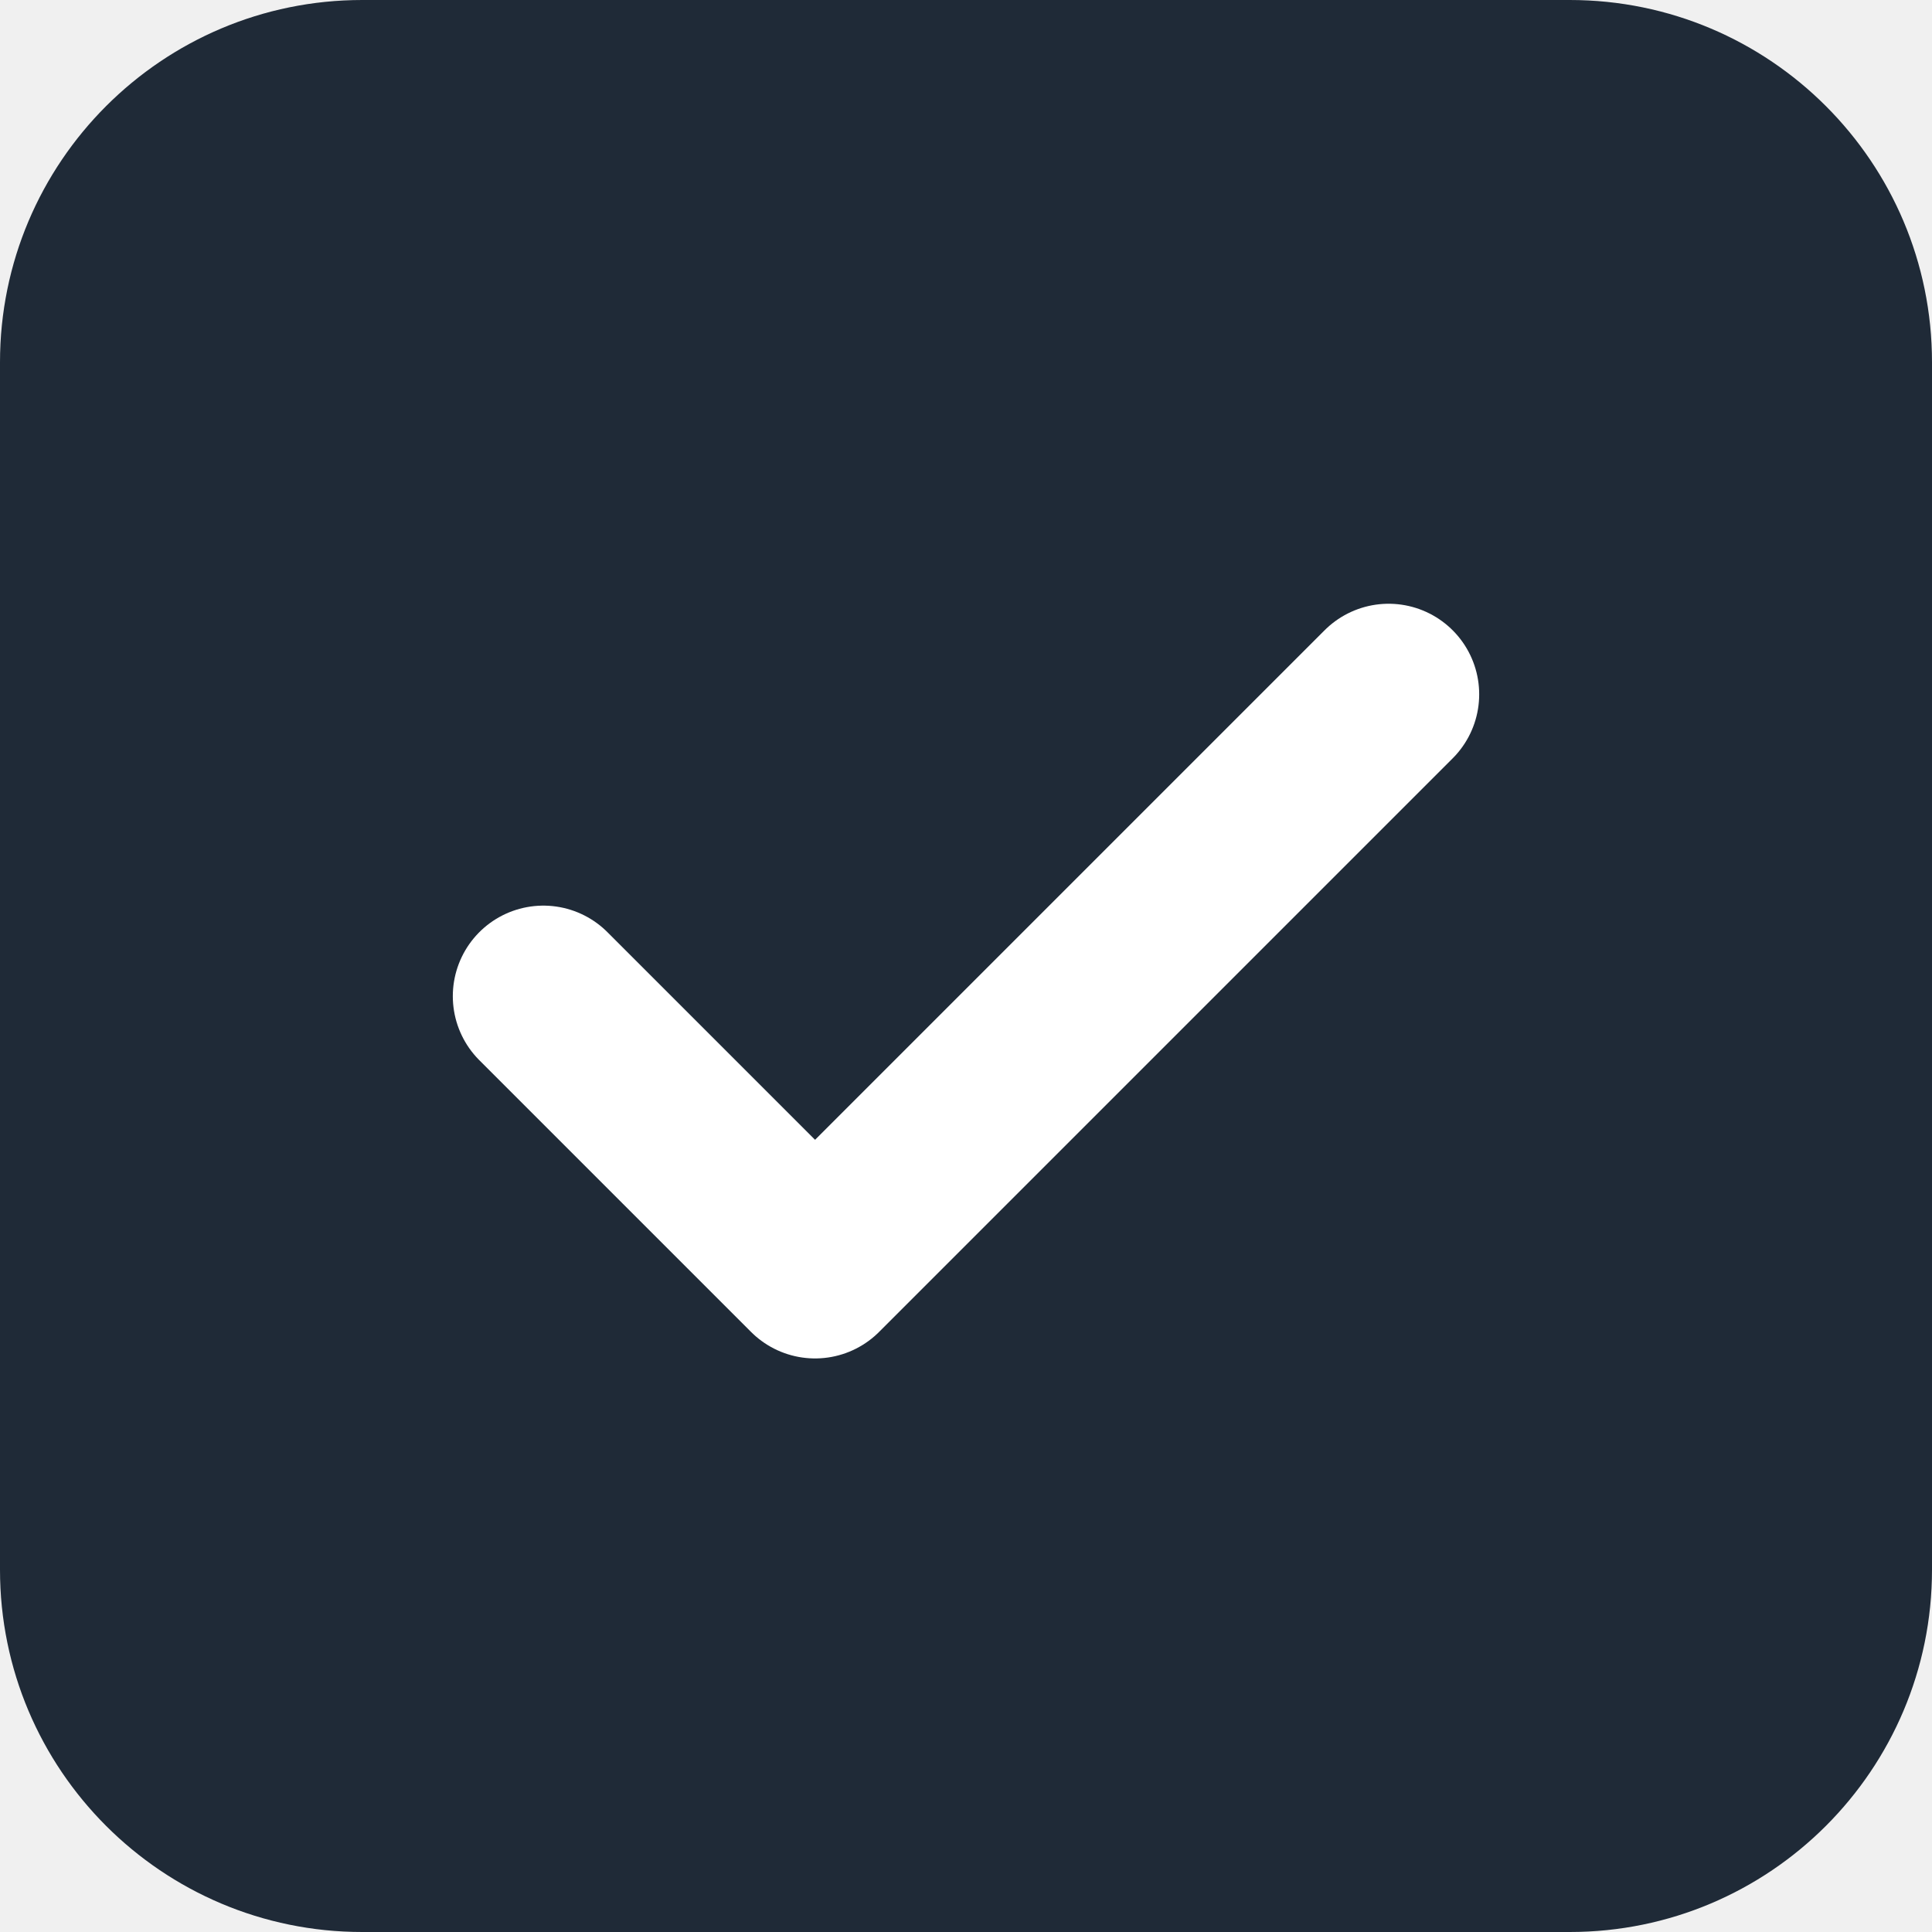
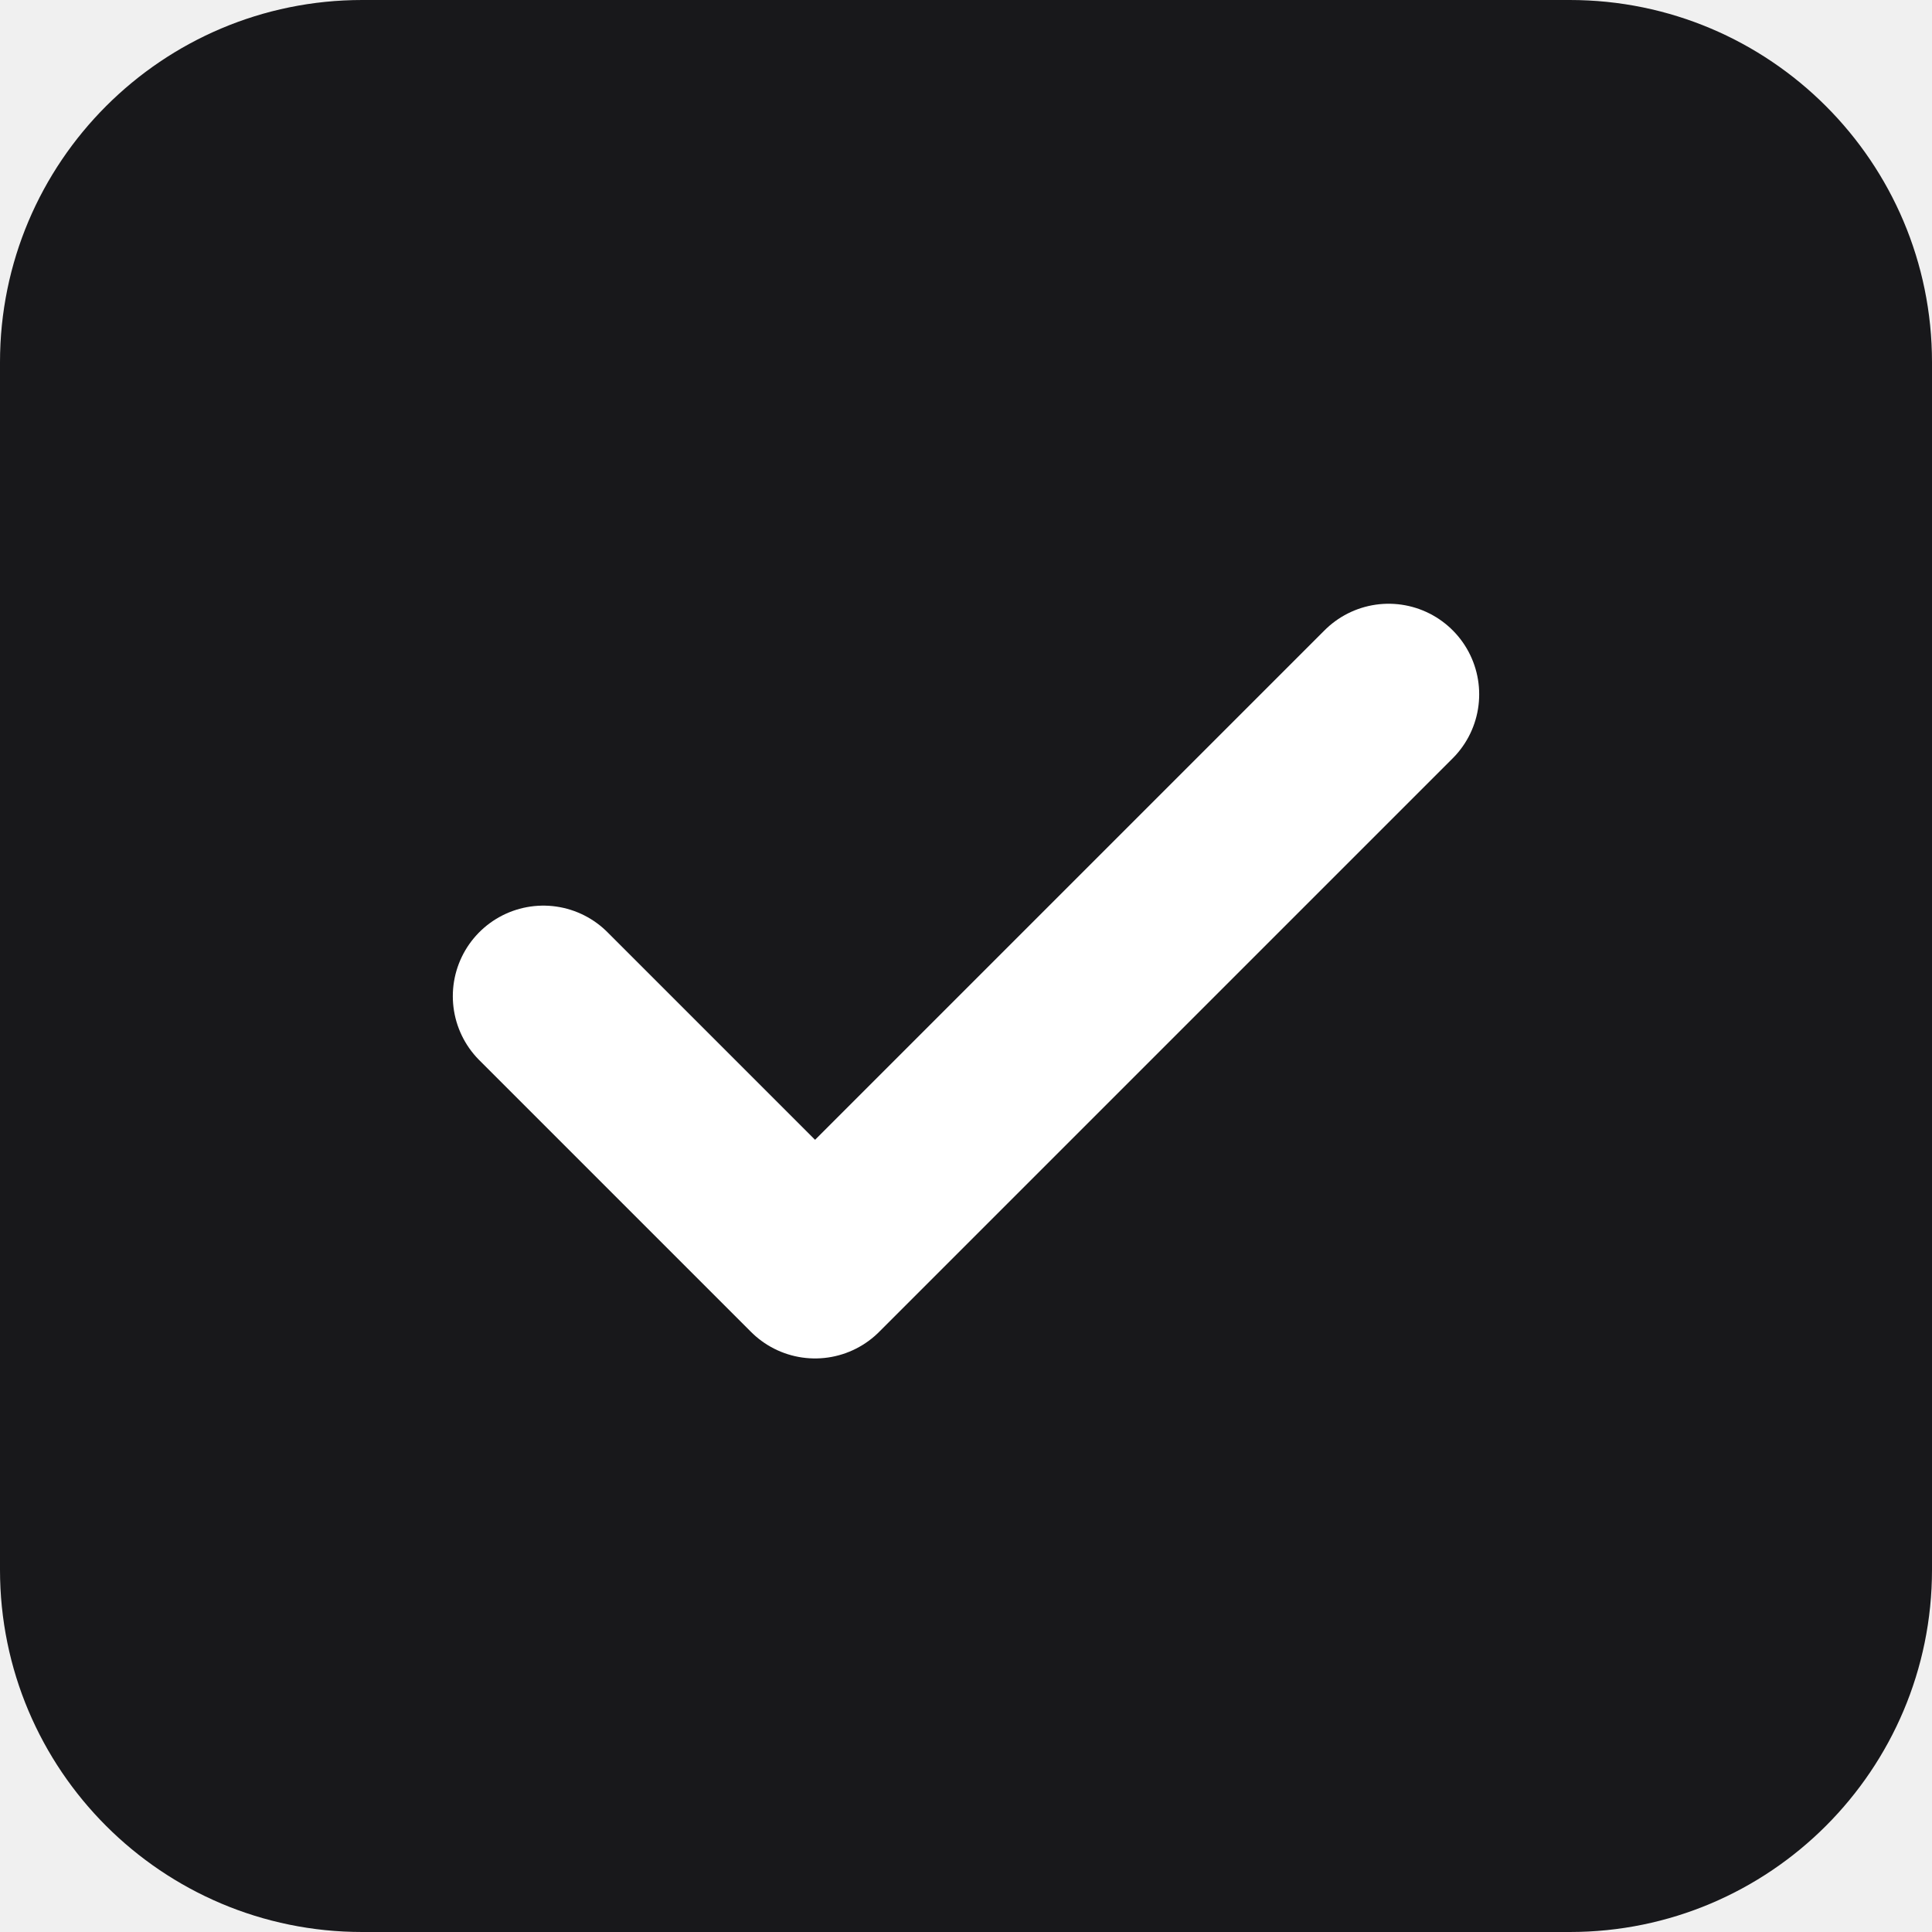
<svg xmlns="http://www.w3.org/2000/svg" viewBox="0 0 32 32">
-   <rect width="32" height="32" rx="6" fill="#1f2a37" />
+   <rect width="32" height="32" rx="6" fill="#18181b" />
  <path d="M9 16.5l4.5 4.5L23 11.5" fill="none" stroke="#fff" stroke-width="3" stroke-linecap="round" stroke-linejoin="round" />
</svg>
